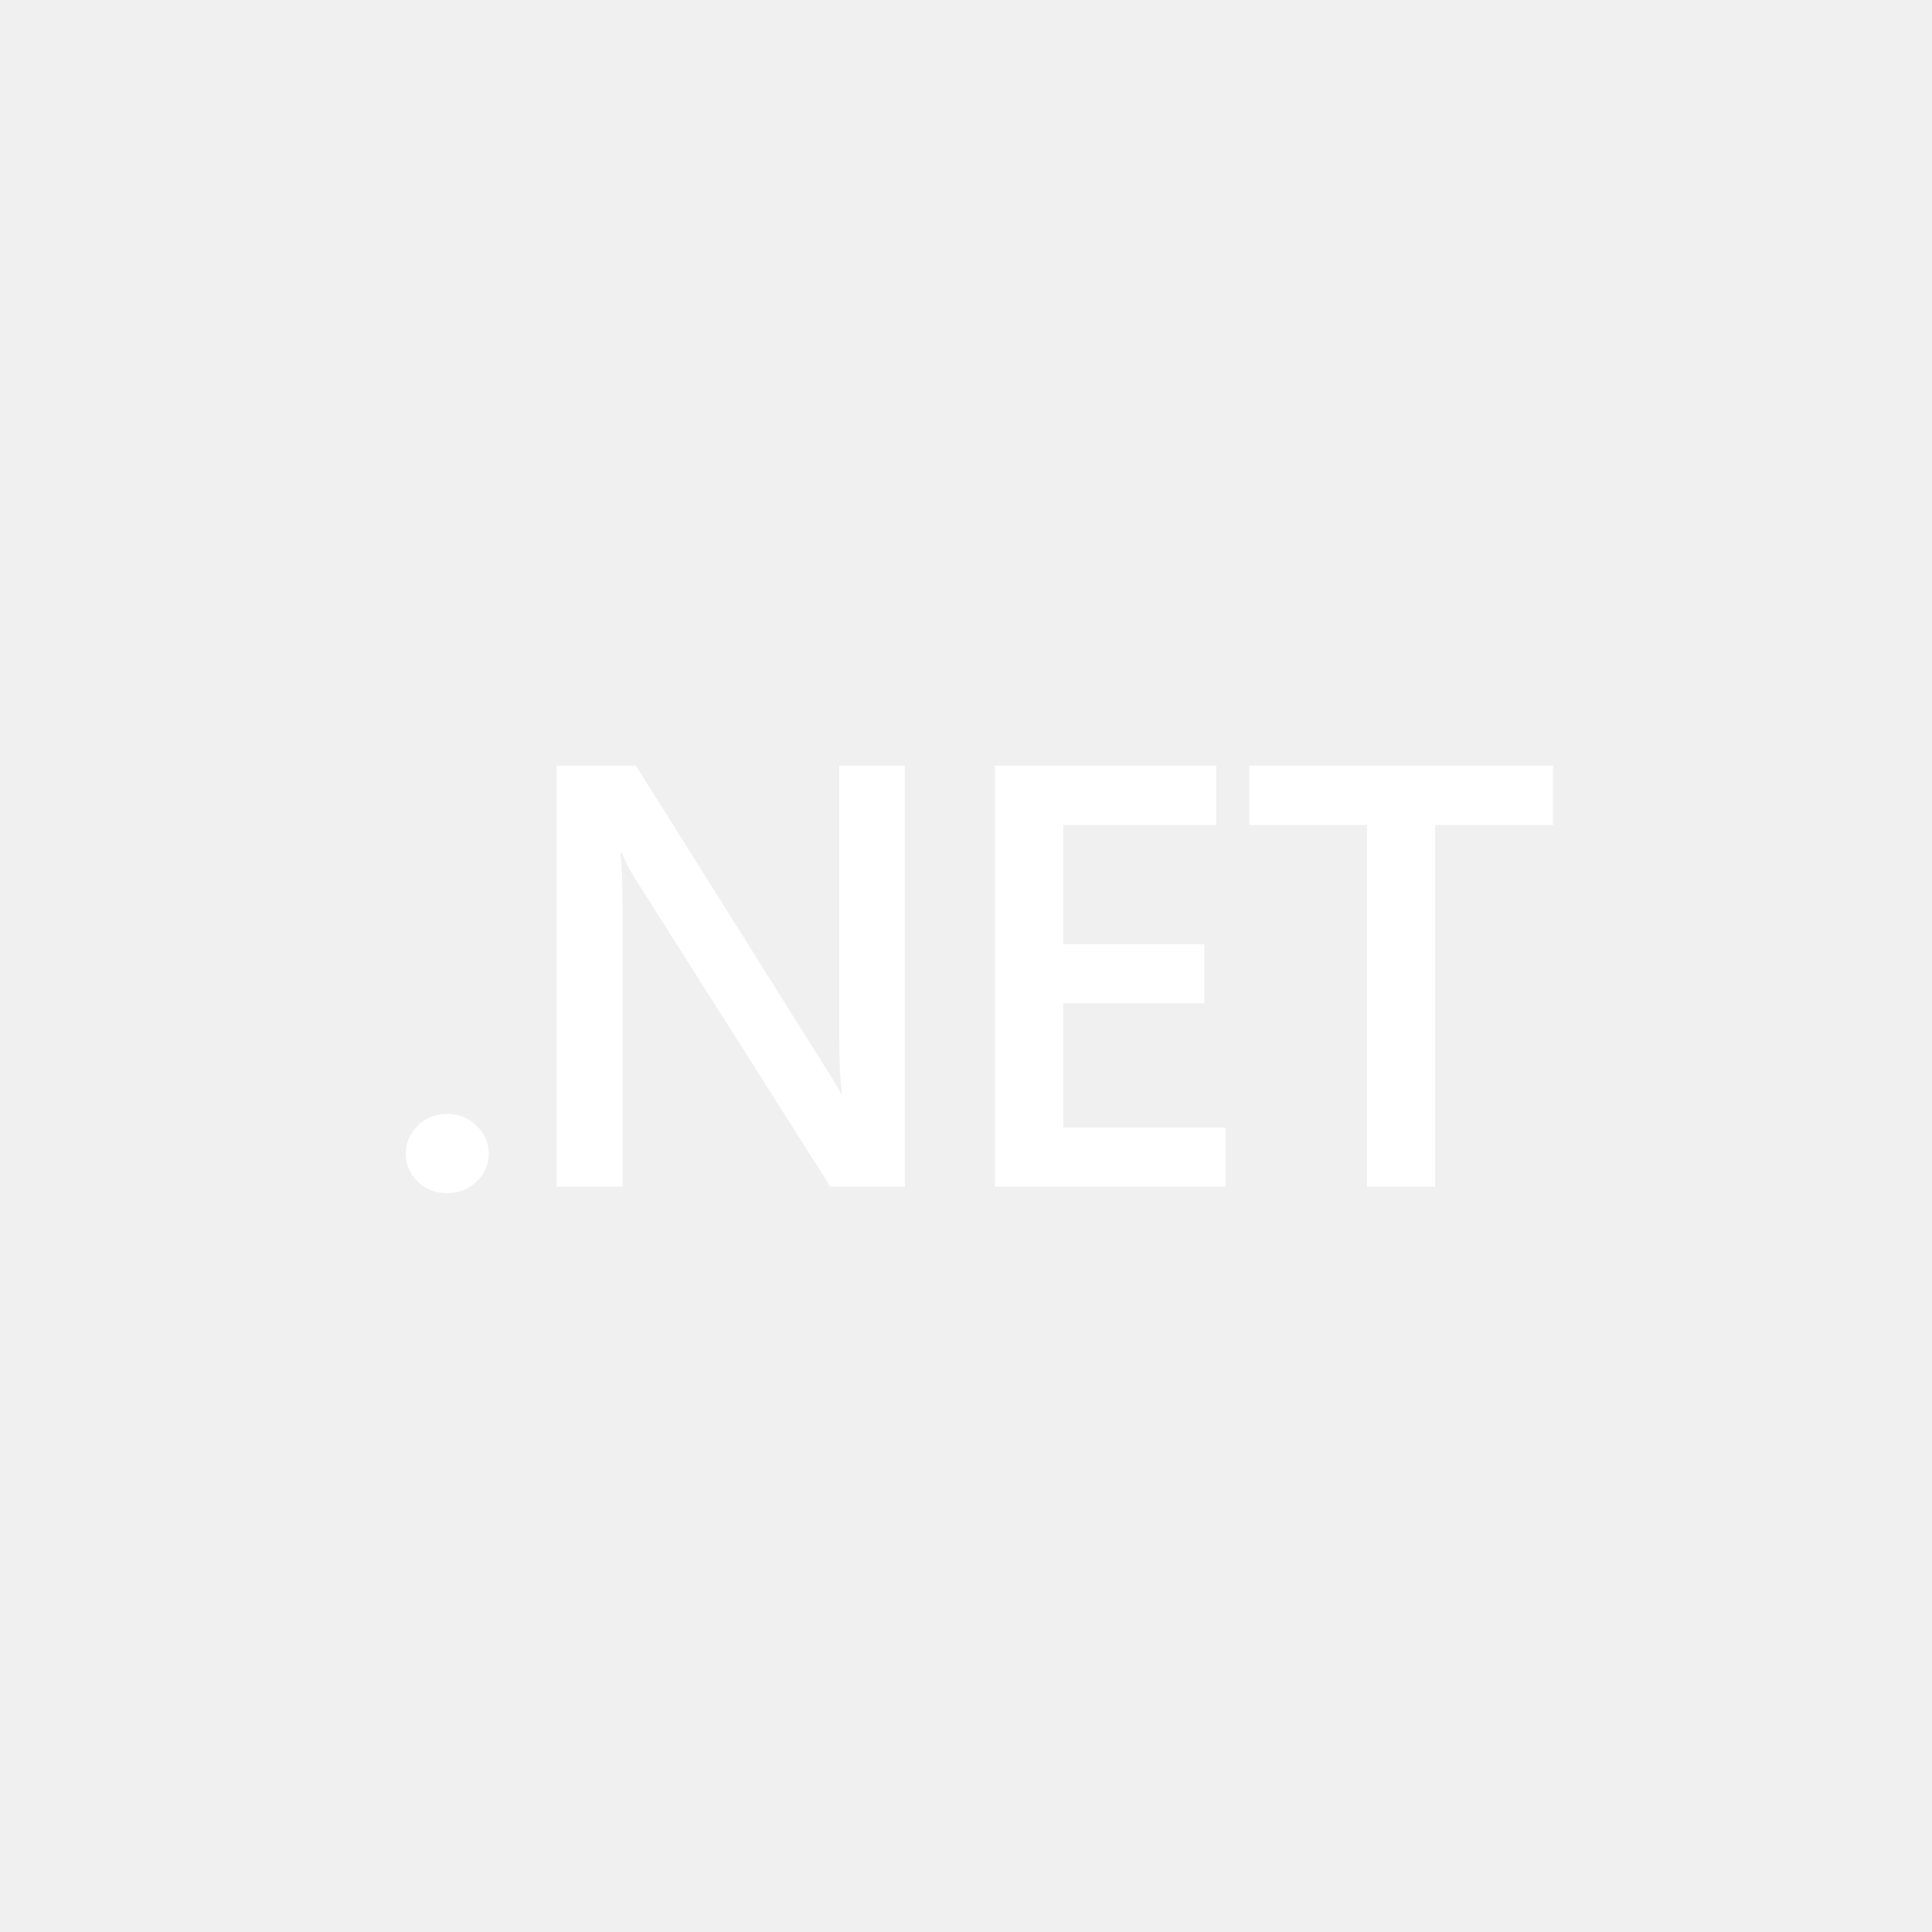
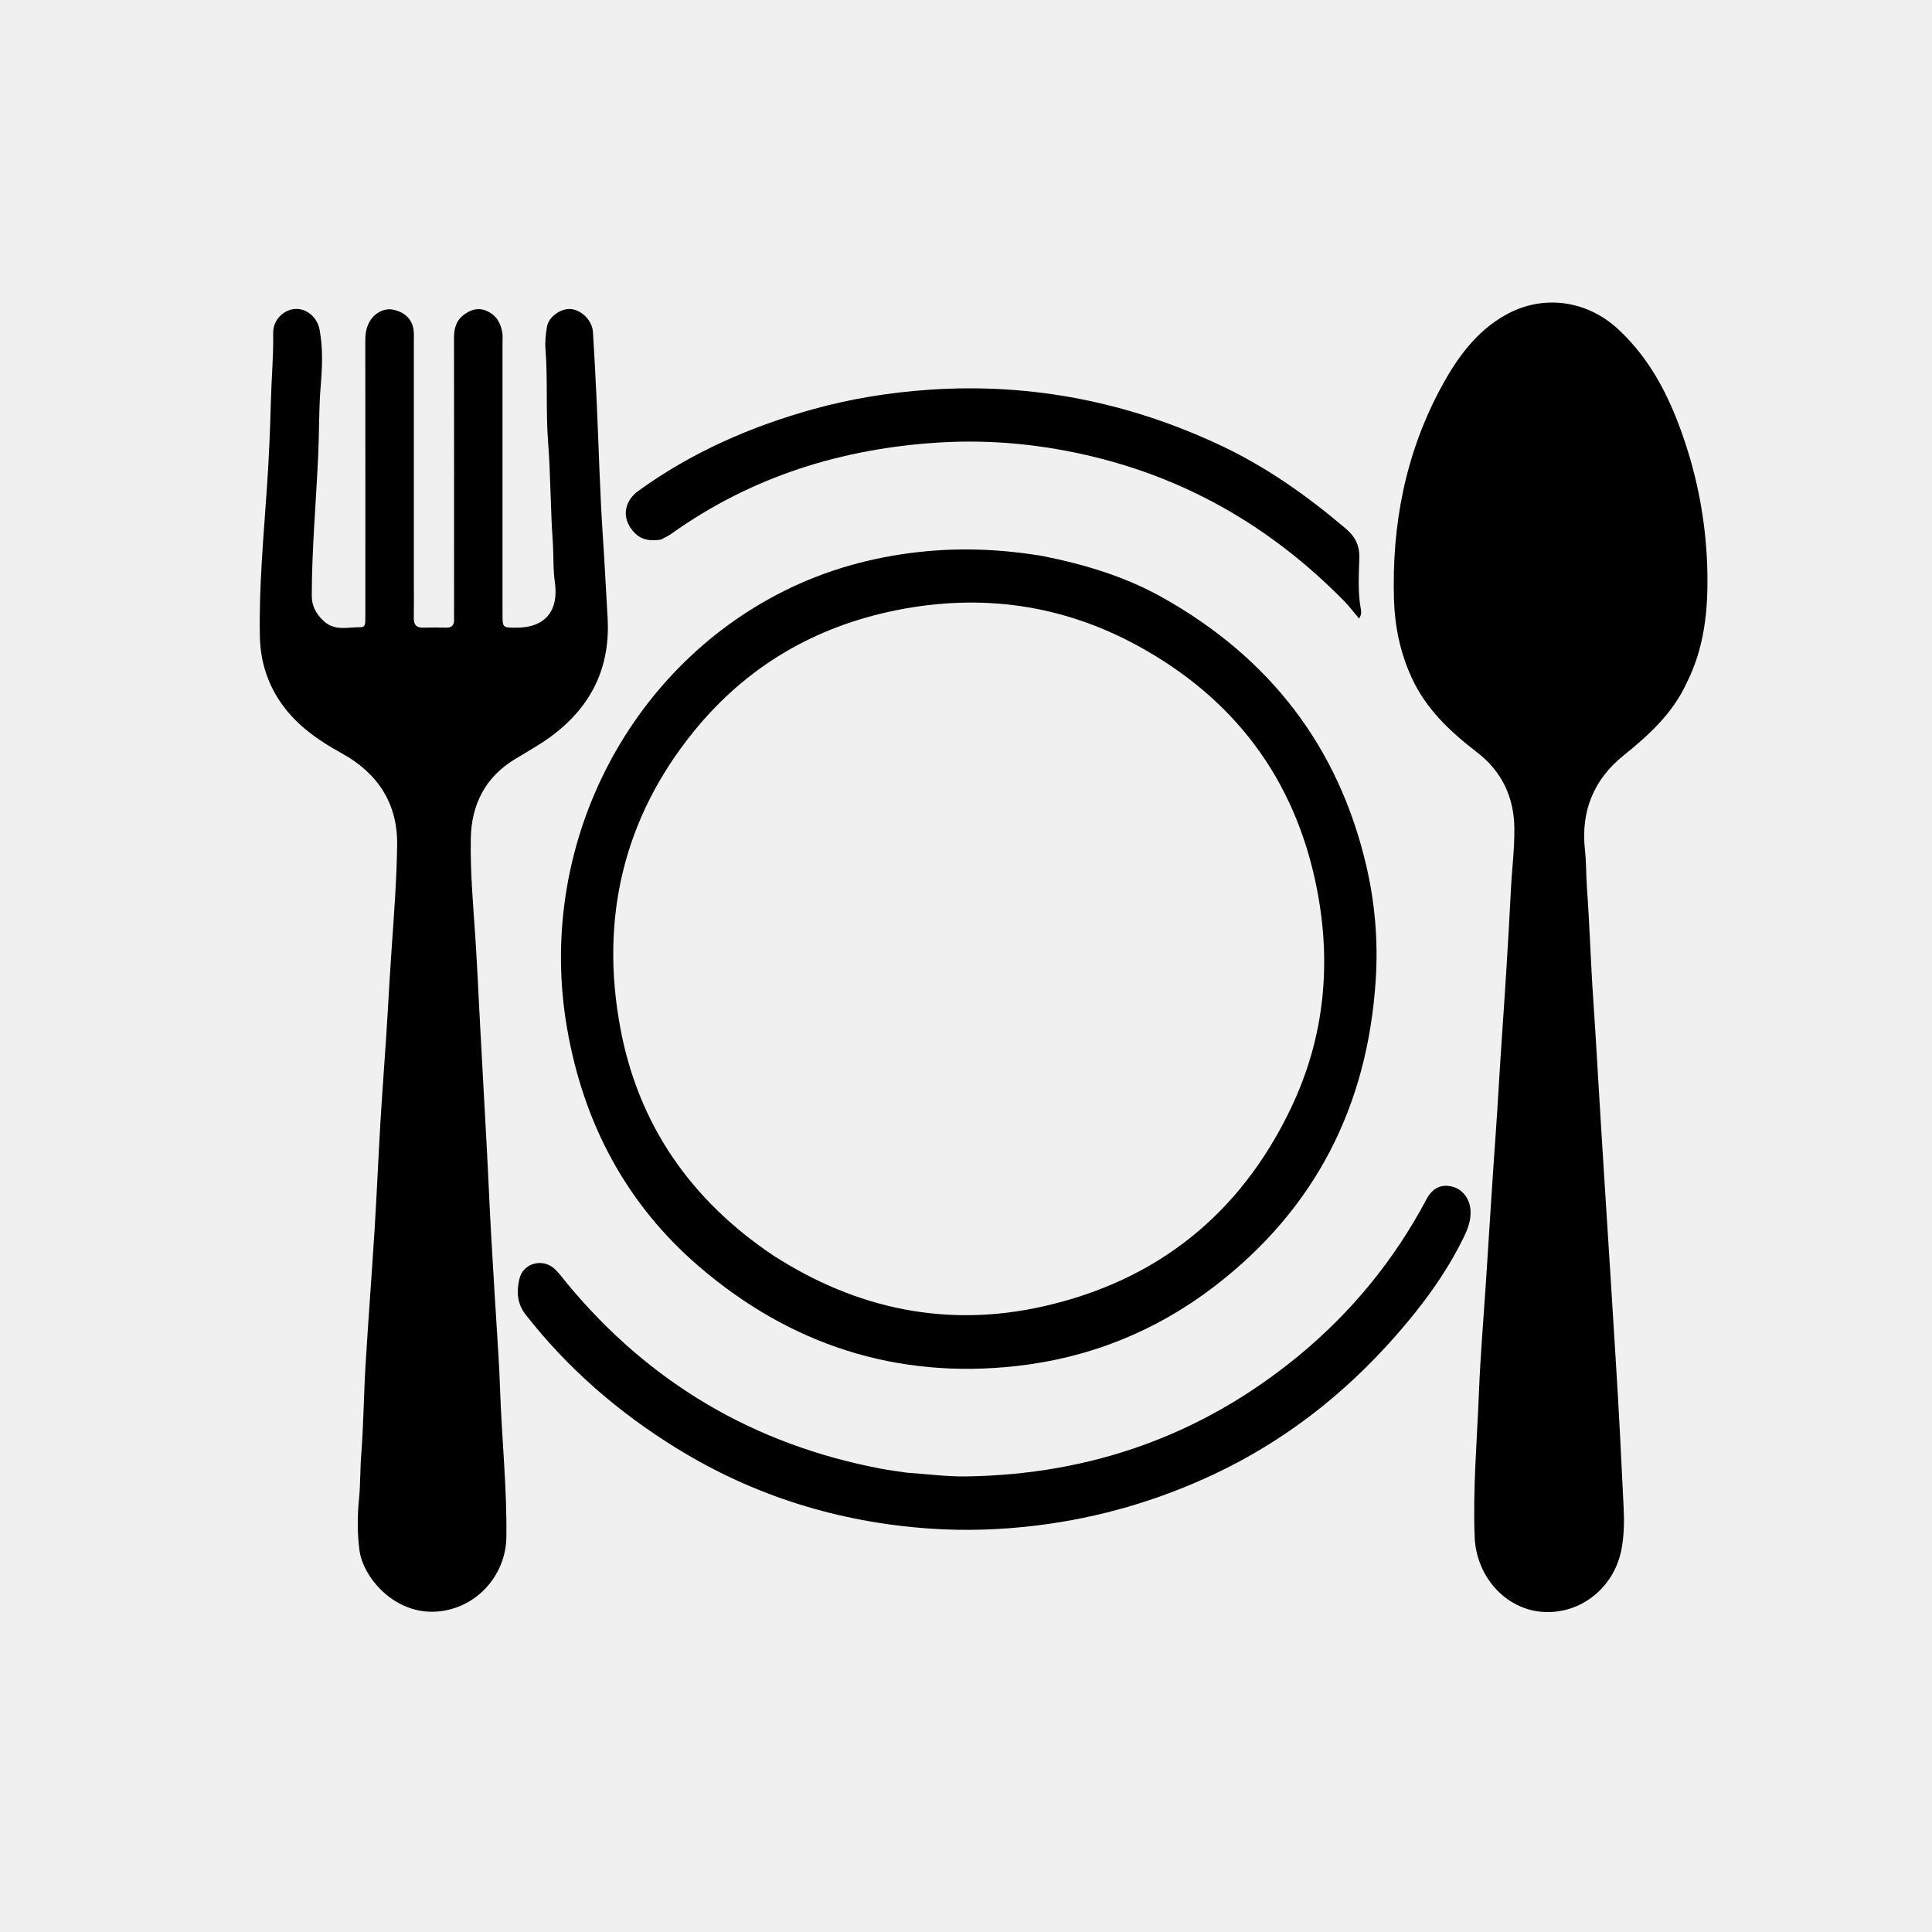
- <svg xmlns="http://www.w3.org/2000/svg" width="456" height="456" viewBox="0 0 456 456" version="1.1" xml:space="preserve" style="fill-rule:evenodd;clip-rule:evenodd;stroke-linejoin:round;stroke-miterlimit:2;">
-   <path d="m 105.5,281.609 c -2.703,0 -5.001,-0.9 -6.893,-2.702 -1.892,-1.848 -2.838,-4.042 -2.838,-6.582 0,-2.587 0.946,-4.804 2.838,-6.652 1.892,-1.848 4.19,-2.772 6.893,-2.772 2.748,0 5.068,0.924 6.96,2.772 1.937,1.848 2.906,4.064 2.906,6.652 0,2.54 -0.968,4.734 -2.906,6.582 -1.892,1.802 -4.212,2.702 -6.96,2.702 z" style="fill:#ffffff;fill-rule:nonzero;stroke-width:0.838" />
-   <path d="M 213.561,280.084 H 195.99 L 149.7,207.054 c -1.171,-1.848 -2.14,-3.765 -2.906,-5.751 h -0.406 c 0.361,2.125 0.541,6.675 0.541,13.65 v 65.132 h -15.543 v -99.36 h 18.719 l 44.737,71.298 c 1.892,2.957 3.109,4.989 3.649,6.098 h 0.27 c -0.45,-2.632 -0.676,-7.09 -0.676,-13.373 v -64.023 h 15.476 z" style="fill:#ffffff;fill-rule:nonzero;stroke-width:0.838" />
-   <path d="m 289.251,280.084 h -54.401 v -99.36 h 52.238 v 13.997 h -36.154 v 28.131 h 33.316 v 13.927 h -33.316 v 29.378 h 38.316 z" style="fill:#ffffff;fill-rule:nonzero;stroke-width:0.838" />
-   <path d="M 366.565,194.721 H 338.722 v 85.363 h -16.084 v -85.363 h -27.775 v -13.997 h 71.701 z" style="fill:#ffffff;fill-rule:nonzero;stroke-width:0.838" />
+ <svg xmlns="http://www.w3.org/2000/svg" version="1.1" id="Layer_1" x="0px" y="0px" width="100%" viewBox="0 0 1024 1024" enable-background="new 0 0 1024 1024" xml:space="preserve">
+   <path fill="#000000" opacity="1" stroke="none" d=" M894.03,361.83   C886.483,378.253 873.925,389.629 860.396,400.514   C844.693,413.147 837.795,430.037 840.053,450.385   C840.805,457.158 840.626,463.994 841.126,470.806   C842.559,490.358 843.095,509.974 844.442,529.533   C845.95,551.419 847.093,573.324 848.484,595.212   C849.823,616.271 851.095,637.335 852.467,658.391   C853.861,679.781 855.126,701.177 856.477,722.568   C858.08,747.955 859.325,773.352 860.547,798.757   C860.91,806.305 860.83,813.663 859.446,821.037   C855.583,841.627 837.521,855.889 817.343,854.314   C797.804,852.788 782.394,835.469 781.597,814.626   C780.622,789.139 782.838,763.757 783.852,738.342   C784.66,718.095 786.38,697.886 787.699,677.66   C789.387,651.791 790.958,625.914 792.812,600.057   C793.929,584.479 794.729,568.882 795.803,553.307   C797.689,525.952 799.457,498.595 800.83,471.209   C801.371,460.425 802.773,449.681 802.636,438.861   C802.427,422.365 795.963,408.827 782.854,398.743   C768.588,387.768 755.726,375.731 748.082,358.915   C742.126,345.814 739.269,331.959 738.838,317.855   C737.632,278.305 744.869,240.382 763.842,205.297   C772.222,189.801 782.428,175.491 798.358,166.719   C817.987,155.909 841.027,159.149 857.546,174.384   C875.509,190.95 885.715,212.088 893.216,234.771   C900.614,257.144 904.538,280.22 904.952,303.74   C905.302,323.623 903.355,343.285 894.03,361.83  z" />
+   <path fill="#000000" opacity="1" stroke="none" d=" M219.348,309   C219.351,315.499 219.438,321.499 219.326,327.496   C219.26,331.032 220.624,332.78 224.31,332.669   C228.306,332.548 232.311,332.552 236.306,332.67   C239.579,332.766 240.818,331.215 240.675,328.108   C240.584,326.112 240.671,324.109 240.671,322.109   C240.673,274.451 240.705,226.793 240.63,179.135   C240.622,174.352 241.658,170.164 245.482,167.138   C249.184,164.209 253.272,162.755 258.011,164.833   C263.132,167.078 265.428,171.285 266.256,176.484   C266.515,178.111 266.343,179.81 266.343,181.476   C266.345,229.467 266.343,277.458 266.344,325.45   C266.344,332.691 266.349,332.691 273.793,332.686   C288.842,332.678 296.258,323.849 294.09,308.646   C293.055,301.385 293.479,294.034 292.963,286.721   C291.735,269.304 291.857,251.789 290.511,234.384   C289.236,217.911 290.374,201.415 289.11,184.961   C288.808,181.026 289.243,176.95 289.936,173.044   C290.84,167.956 297.072,163.527 302.202,163.786   C308.007,164.078 313.875,169.743 314.268,175.9   C315.063,188.345 315.7,200.8 316.27,213.257   C317.356,237.012 317.941,260.799 319.536,284.518   C320.496,298.784 321.187,313.064 322.033,327.331   C323.804,357.19 310.461,379.155 285.566,394.717   C281.471,397.277 277.313,399.739 273.169,402.219   C257.304,411.714 249.887,426.369 249.532,444.192   C249.161,462.791 250.969,481.382 252.139,499.963   C252.997,513.568 253.596,527.189 254.332,540.802   C255.607,564.369 256.928,587.934 258.175,611.502   C258.948,626.113 259.53,640.735 260.36,655.342   C261.537,676.079 262.831,696.81 264.143,717.538   C264.542,723.843 264.833,730.178 265.049,736.463   C265.944,762.558 268.74,788.566 268.383,814.718   C268.103,835.244 252.219,852.75 231.351,854.182   C209.054,855.712 192.378,836.119 190.501,821.543   C189.321,812.386 189.399,803.31 190.301,794.194   C191.071,786.411 190.859,778.594 191.472,770.786   C192.709,755.047 192.8,739.222 193.748,723.455   C195.193,699.409 197.071,675.39 198.563,651.346   C199.758,632.103 200.544,612.834 201.709,593.588   C202.863,574.513 204.409,555.461 205.501,536.383   C206.118,525.597 206.749,514.817 207.49,504.038   C208.779,485.301 210.254,466.542 210.498,447.777   C210.783,425.857 200.181,409.742 181.096,399.245   C169.014,392.6 157.851,384.904 149.65,373.564   C141.797,362.708 137.97,350.386 137.729,337.147   C137.245,310.671 139.708,284.313 141.51,257.928   C142.542,242.828 143.188,227.692 143.573,212.561   C143.877,200.58 145.011,188.638 144.775,176.626   C144.64,169.72 150.072,164.235 156.374,163.76   C162.319,163.313 168.104,168.034 169.353,174.596   C171.239,184.506 170.81,194.59 169.986,204.479   C168.975,216.612 169.208,228.762 168.671,240.882   C167.568,265.808 165.283,290.687 165.249,315.667   C165.242,321.363 167.627,325.486 171.564,329.17   C177.532,334.753 184.776,332.257 191.577,332.411   C193.115,332.446 193.581,330.87 193.607,329.426   C193.633,327.927 193.648,326.427 193.648,324.928   C193.65,276.77 193.669,228.612 193.614,180.454   C193.61,177.04 194.079,173.856 195.696,170.833   C198.331,165.91 203.599,163.117 208.454,164.144   C214.817,165.49 218.741,169.572 219.285,175.534   C219.436,177.187 219.347,178.864 219.347,180.53   C219.349,223.187 219.348,265.843 219.348,309  z" />
+   <path fill="#000000" opacity="1" stroke="none" d=" M552.876,294.756   C575.256,299.25 596.545,305.691 616.166,316.707   C672.92,348.572 709.588,395.755 724.301,459.472   C728.818,479.03 730.439,498.967 729.189,518.928   C724.985,586.109 697.067,641.031 643.224,682.14   C612.323,705.732 577.191,719.737 538.844,724.015   C475.326,731.101 418.903,712.834 370.542,671.304   C331.817,638.05 309.258,595.191 300.568,545.089   C283.984,449.473 332.204,354.958 415.465,313.289   C437.949,302.037 461.892,295.37 486.924,292.588   C508.883,290.148 530.701,291.024 552.876,294.756  M409.963,665.501   C454.001,693.827 501.864,703.94 552.992,692.4   C613.354,678.775 657.43,643.44 684.201,587.395   C702.074,549.979 705.903,510.629 697.803,470.182   C686.305,412.76 654.154,370.182 603.012,342.255   C563.01,320.412 520.232,314.456 475.504,323.34   C431.906,331.999 395.542,353.308 367.61,387.806   C330.292,433.895 318.023,487.063 328.774,544.812   C338.296,595.965 366.004,636.053 409.963,665.501  z" />
+   <path fill="#000000" opacity="1" stroke="none" d=" M480.399,780.526   C491.291,781.273 501.747,782.685 512.18,782.531   C578.193,781.557 637.135,760.713 688.241,718.622   C716.333,695.485 739,667.835 756.058,635.636   C759.192,629.721 763.803,627.493 769.597,628.905   C775.154,630.258 778.945,635.282 779.395,641.314   C779.785,646.541 778.067,651.116 775.861,655.655   C766.389,675.146 753.574,692.335 739.315,708.498   C712.209,739.222 680.501,763.964 643.332,781.427   C613.639,795.378 582.53,804.436 549.906,808.49   C530.83,810.86 511.694,811.498 492.637,810.17   C444.579,806.82 399.65,792.943 358.534,767.557   C327.806,748.584 300.866,725.278 278.562,696.723   C273.956,690.827 273.752,684.346 275.298,677.802   C277.275,669.43 287.634,666.664 294.005,672.568   C296.427,674.813 298.35,677.601 300.472,680.165   C344.202,733.01 399.795,765.75 467.176,778.484   C471.409,779.284 475.693,779.812 480.399,780.526  z" />
+   <path fill="#000000" opacity="1" stroke="none" d=" M350.261,286.015   C345.077,286.778 340.543,286.404 336.812,282.854   C329.451,275.847 330.005,266.224 338.384,260.159   C366.5,239.807 397.772,226.098 431.064,216.855   C451.258,211.249 471.856,207.966 492.811,206.546   C546.921,202.881 598.292,213.165 647.211,236.201   C671.484,247.632 693.156,263.046 713.529,280.383   C718.26,284.409 720.623,289.105 720.468,295.585   C720.254,304.538 719.585,313.556 721.22,322.493   C721.501,324.03 721.765,325.779 720.313,327.843   C717.575,324.606 715.149,321.329 712.318,318.452   C675.404,280.933 631.843,254.944 580.506,242.313   C553.33,235.626 525.737,232.839 497.909,234.535   C446.244,237.682 398.364,252.581 355.836,282.901   C354.223,284.051 352.389,284.893 350.261,286.015  z" />
</svg>
